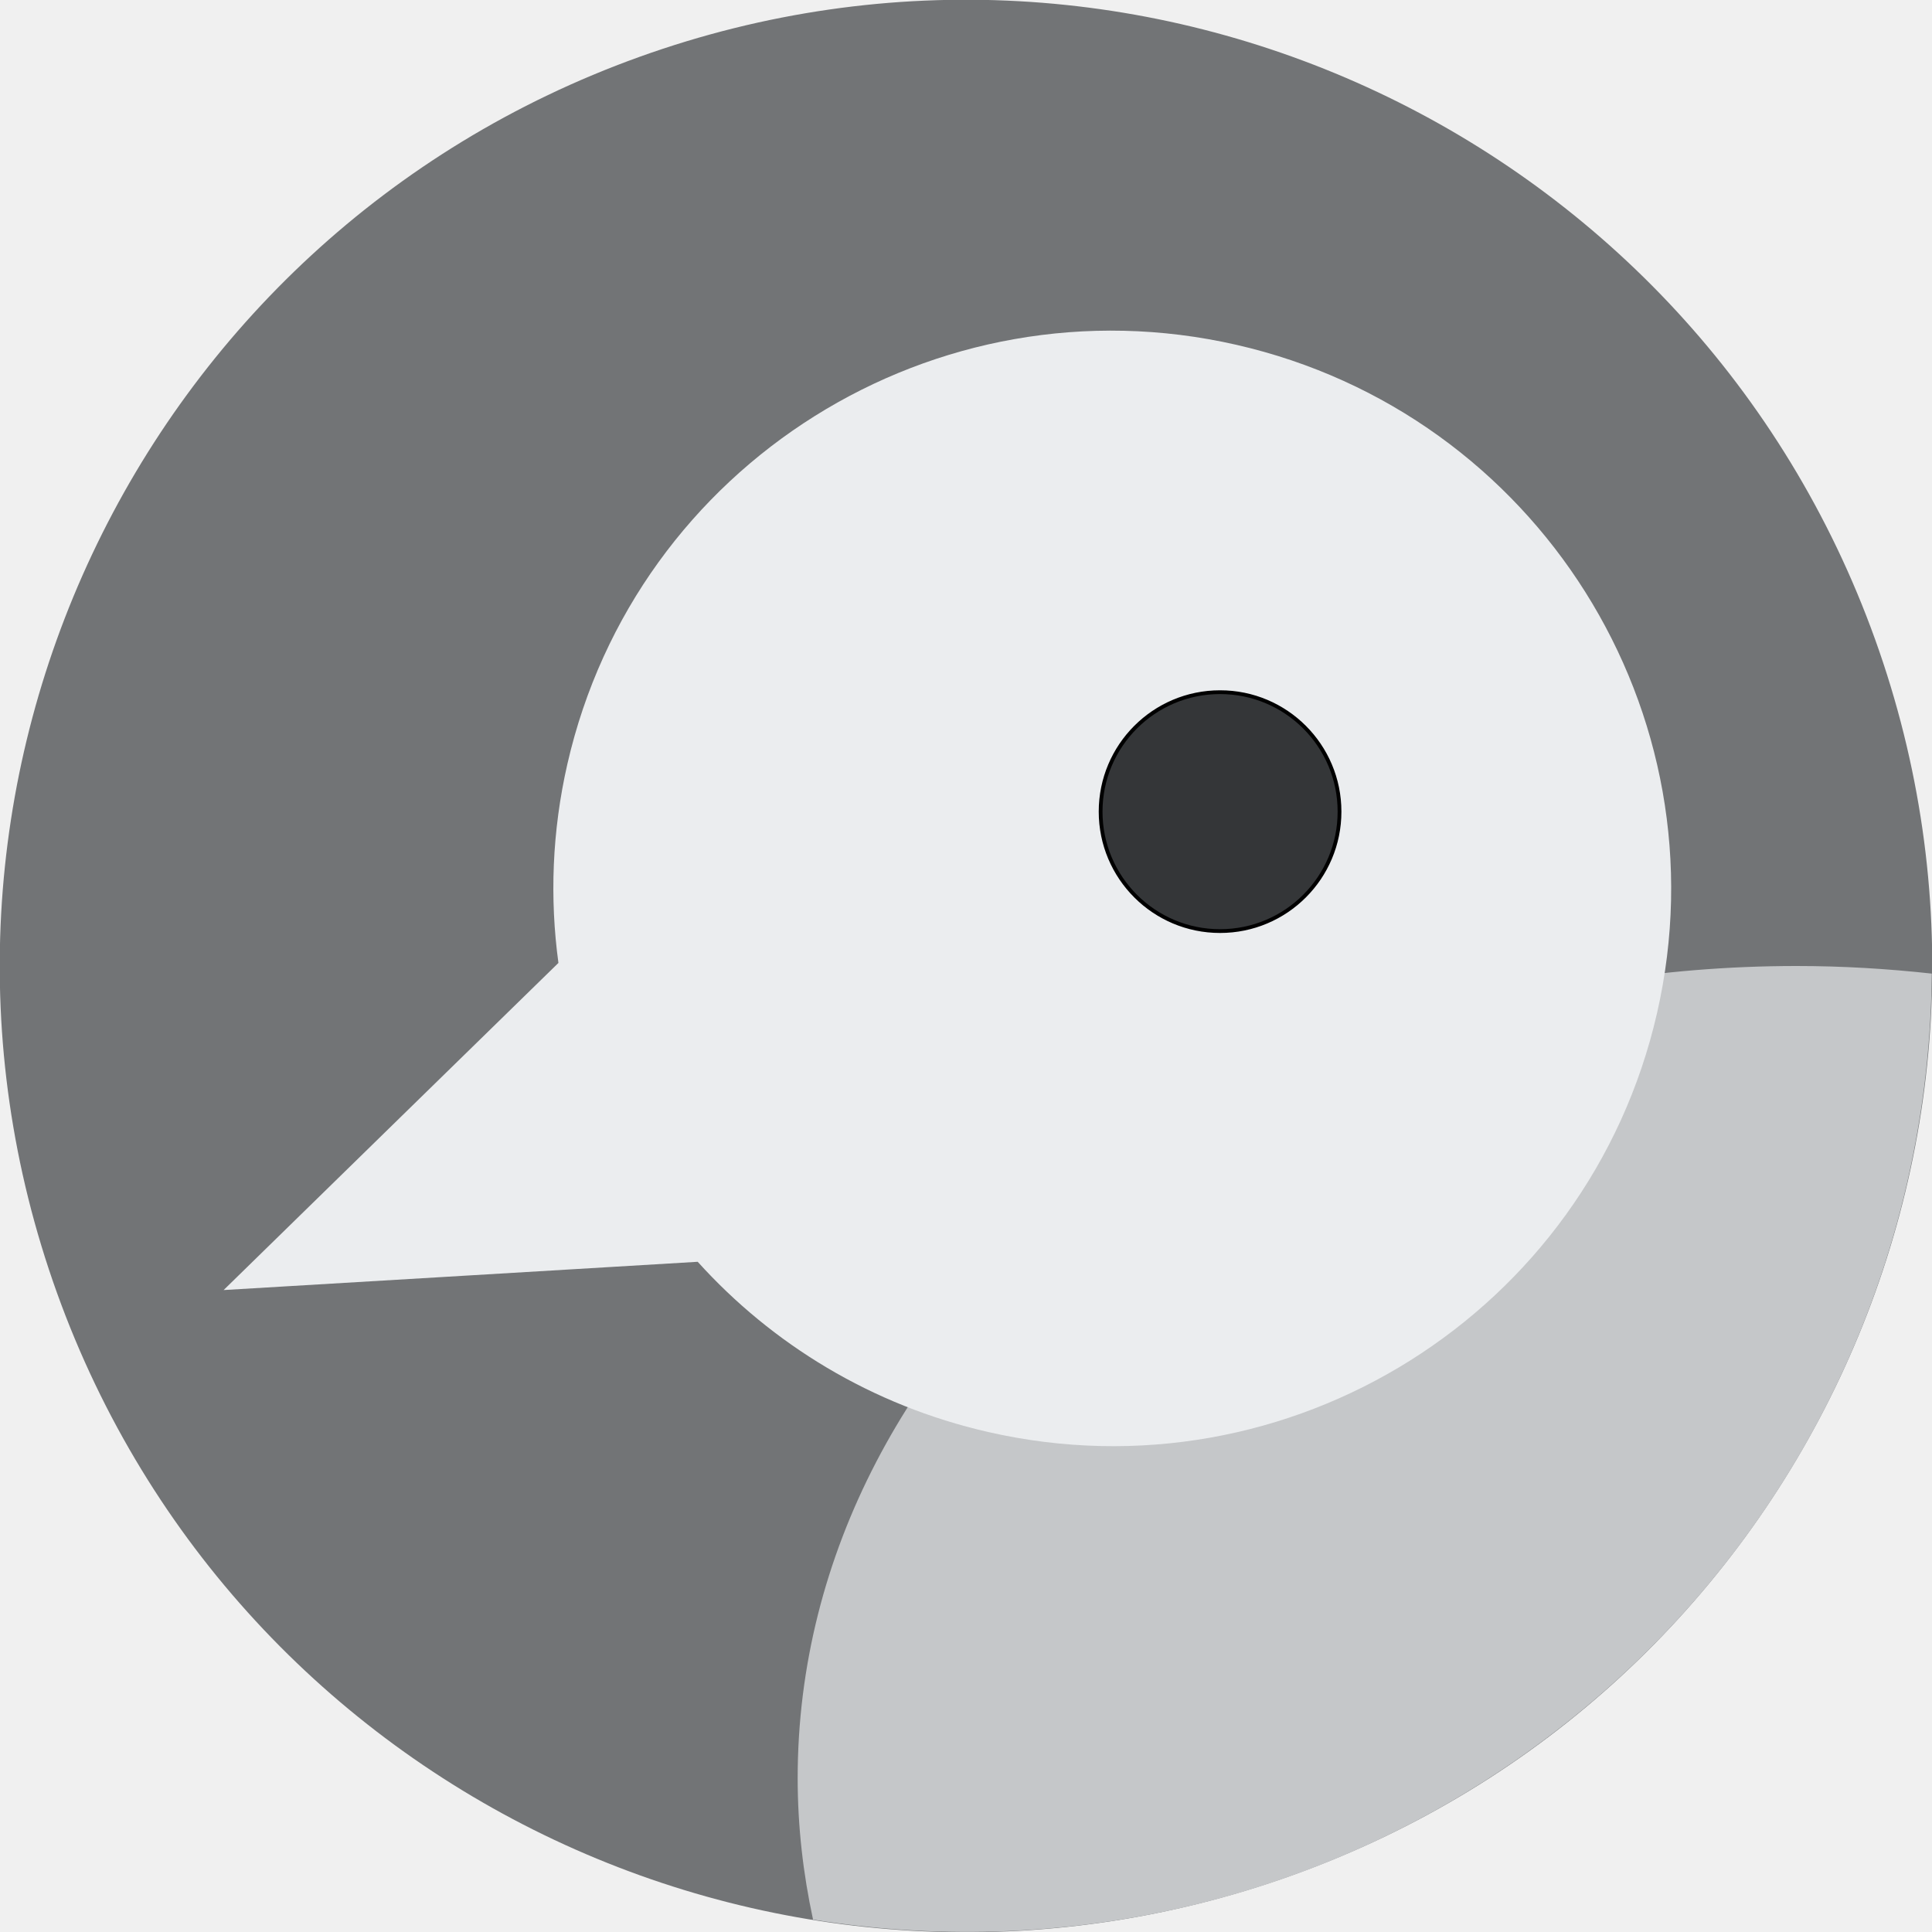
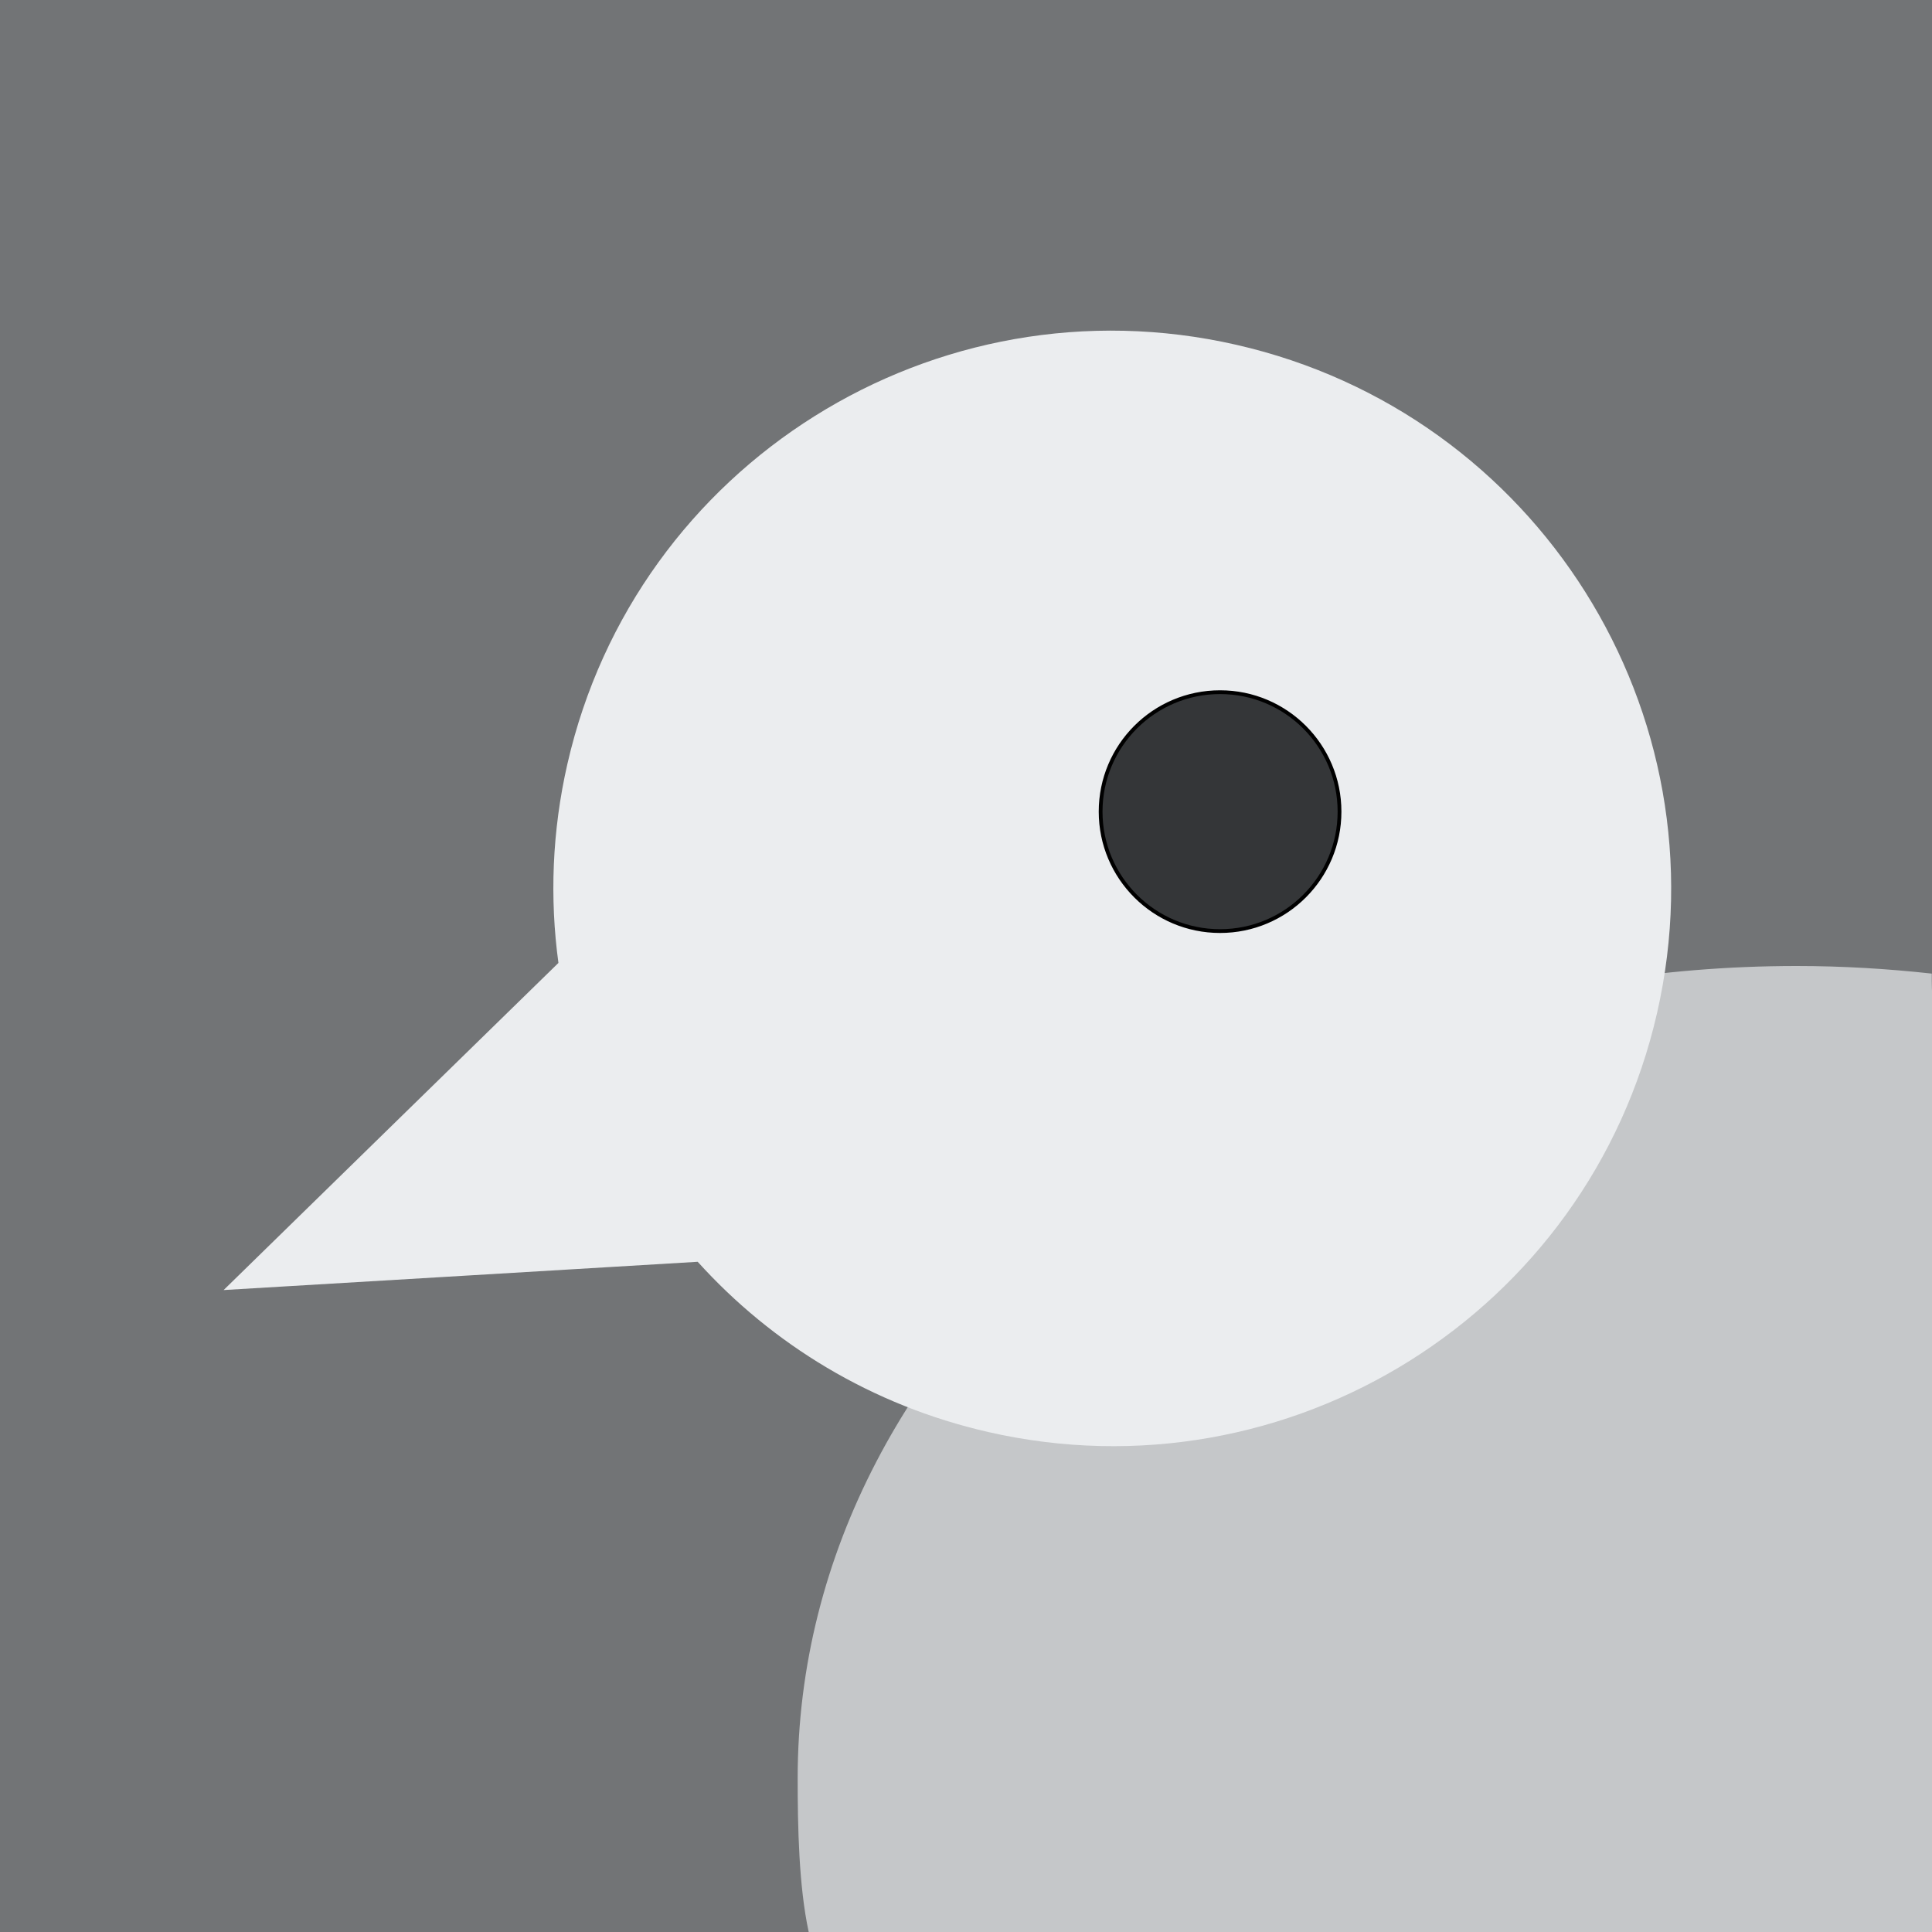
- <svg xmlns="http://www.w3.org/2000/svg" height="100%" stroke-miterlimit="10" style="fill-rule:nonzero;clip-rule:evenodd;stroke-linecap:round;stroke-linejoin:round;" version="1.1" viewBox="0 0 1024 1024" width="100%" xml:space="preserve">
+ <svg xmlns="http://www.w3.org/2000/svg" xmlns:ns1="http://vectornator.io" height="100%" stroke-miterlimit="10" style="fill-rule:nonzero;clip-rule:evenodd;stroke-linecap:round;stroke-linejoin:round;" version="1.1" viewBox="0 0 1024 1024" width="100%" xml:space="preserve">
  <defs />
-   <g clip-path="url(#ArtboardFrame)" id="icon">
-     <path d="M30.183 685.195C-65.47 419.095 72.705 125.836 338.805 30.183C604.905-65.47 898.164 72.705 993.817 338.805C1089.47 604.905 951.295 898.164 685.195 993.817C419.095 1089.47 125.836 951.295 30.183 685.195Z" fill="#727476" fill-rule="nonzero" opacity="1" stroke="#000000" stroke-linecap="round" stroke-linejoin="miter" stroke-width="0" />
-     <path d="M952.219 512C659.822 512 422.781 704.726 422.781 942.469C422.781 968.055 425.673 993.078 430.938 1017.44C558.442 1037.9 693.713 1010.54 807.5 930.125C947.343 831.29 1022.49 675.12 1023.88 516.031C1000.43 513.45 976.538 512 952.219 512Z" fill="#c5c7c9" fill-rule="nonzero" opacity="1" stroke="#000000" stroke-linecap="round" stroke-linejoin="miter" stroke-width="0" />
-     <path d="M655.294 182.756C495.795 146.34 337.056 245.808 300.724 404.937C292.588 440.57 291.319 476.163 295.98 510.37L212.192 592.211L118.529 683.752L249.26 675.969L369.791 668.774C409.22 712.432 461.973 744.89 523.728 758.99C683.228 795.407 841.966 695.939 878.298 536.809C914.631 377.68 814.793 219.173 655.294 182.756Z" fill="#ebedef" fill-rule="nonzero" opacity="1" stroke="#000000" stroke-linecap="round" stroke-linejoin="miter" stroke-width="0" />
+   <path d="M0 0L1024 0L1024 1024L0 1024L0 0Z" fill="#ffffff" fill-rule="nonzero" opacity="1" stroke="none" />
+   <clipPath id="ArtboardFrame">
+     <rect height="1024" width="1024" x="0" y="0" />
+   </clipPath>
+   <g clip-path="url(#ArtboardFrame)" id="icon" ns1:layerName="icon">
+     <path d="M-222.638 1178.4C-318.291 912.304-383.202 13.932-117.102-81.721C148.998-177.374 1033.04-266.1 1128.69 0C1224.34 266.1 1290.1 1242.17 1024 1337.82C757.9 1433.47-126.985 1444.5-222.638 1178.4Z" fill="#727476" fill-rule="nonzero" opacity="1" stroke="#000000" stroke-linecap="round" stroke-linejoin="miter" stroke-width="0" />
+     <path d="M952.219 512C659.822 512 422.781 704.726 422.781 942.469C422.781 968.055 423.364 999.641 428.628 1024C556.133 1044.46 964.494 1344.88 1078.28 1264.46C1218.12 1165.62 1022.49 675.12 1023.88 516.031C1000.43 513.45 976.538 512 952.219 512Z" fill="#c5c7c9" fill-rule="nonzero" opacity="1" stroke="#000000" stroke-linecap="round" stroke-linejoin="miter" stroke-width="0" />
+     <path d="M655.294 182.756C495.795 146.34 337.056 245.808 300.724 404.937C292.588 440.57 291.319 476.163 295.98 510.37L212.192 592.211L118.529 683.752L249.26 675.969L369.791 668.774C409.22 712.432 461.973 744.89 523.728 758.99C683.228 795.407 841.966 695.939 878.298 536.809C914.631 377.68 814.793 219.173 655.294 182.756Z" fill="#ebedef" fill-rule="nonzero" opacity="1" stroke="#000000" stroke-linecap="round" stroke-linejoin="miter" stroke-width="0" ns1:layerName="Curve" />
    <path d="M583.35 430.181C583.35 395.215 611.696 366.869 646.662 366.869C681.628 366.869 709.974 395.215 709.974 430.181C709.974 465.147 681.628 493.493 646.662 493.493C611.696 493.493 583.35 465.147 583.35 430.181Z" fill="#343638" fill-rule="nonzero" opacity="1" stroke="#000000" stroke-linecap="round" stroke-linejoin="miter" stroke-width="2.001" />
  </g>
</svg>
